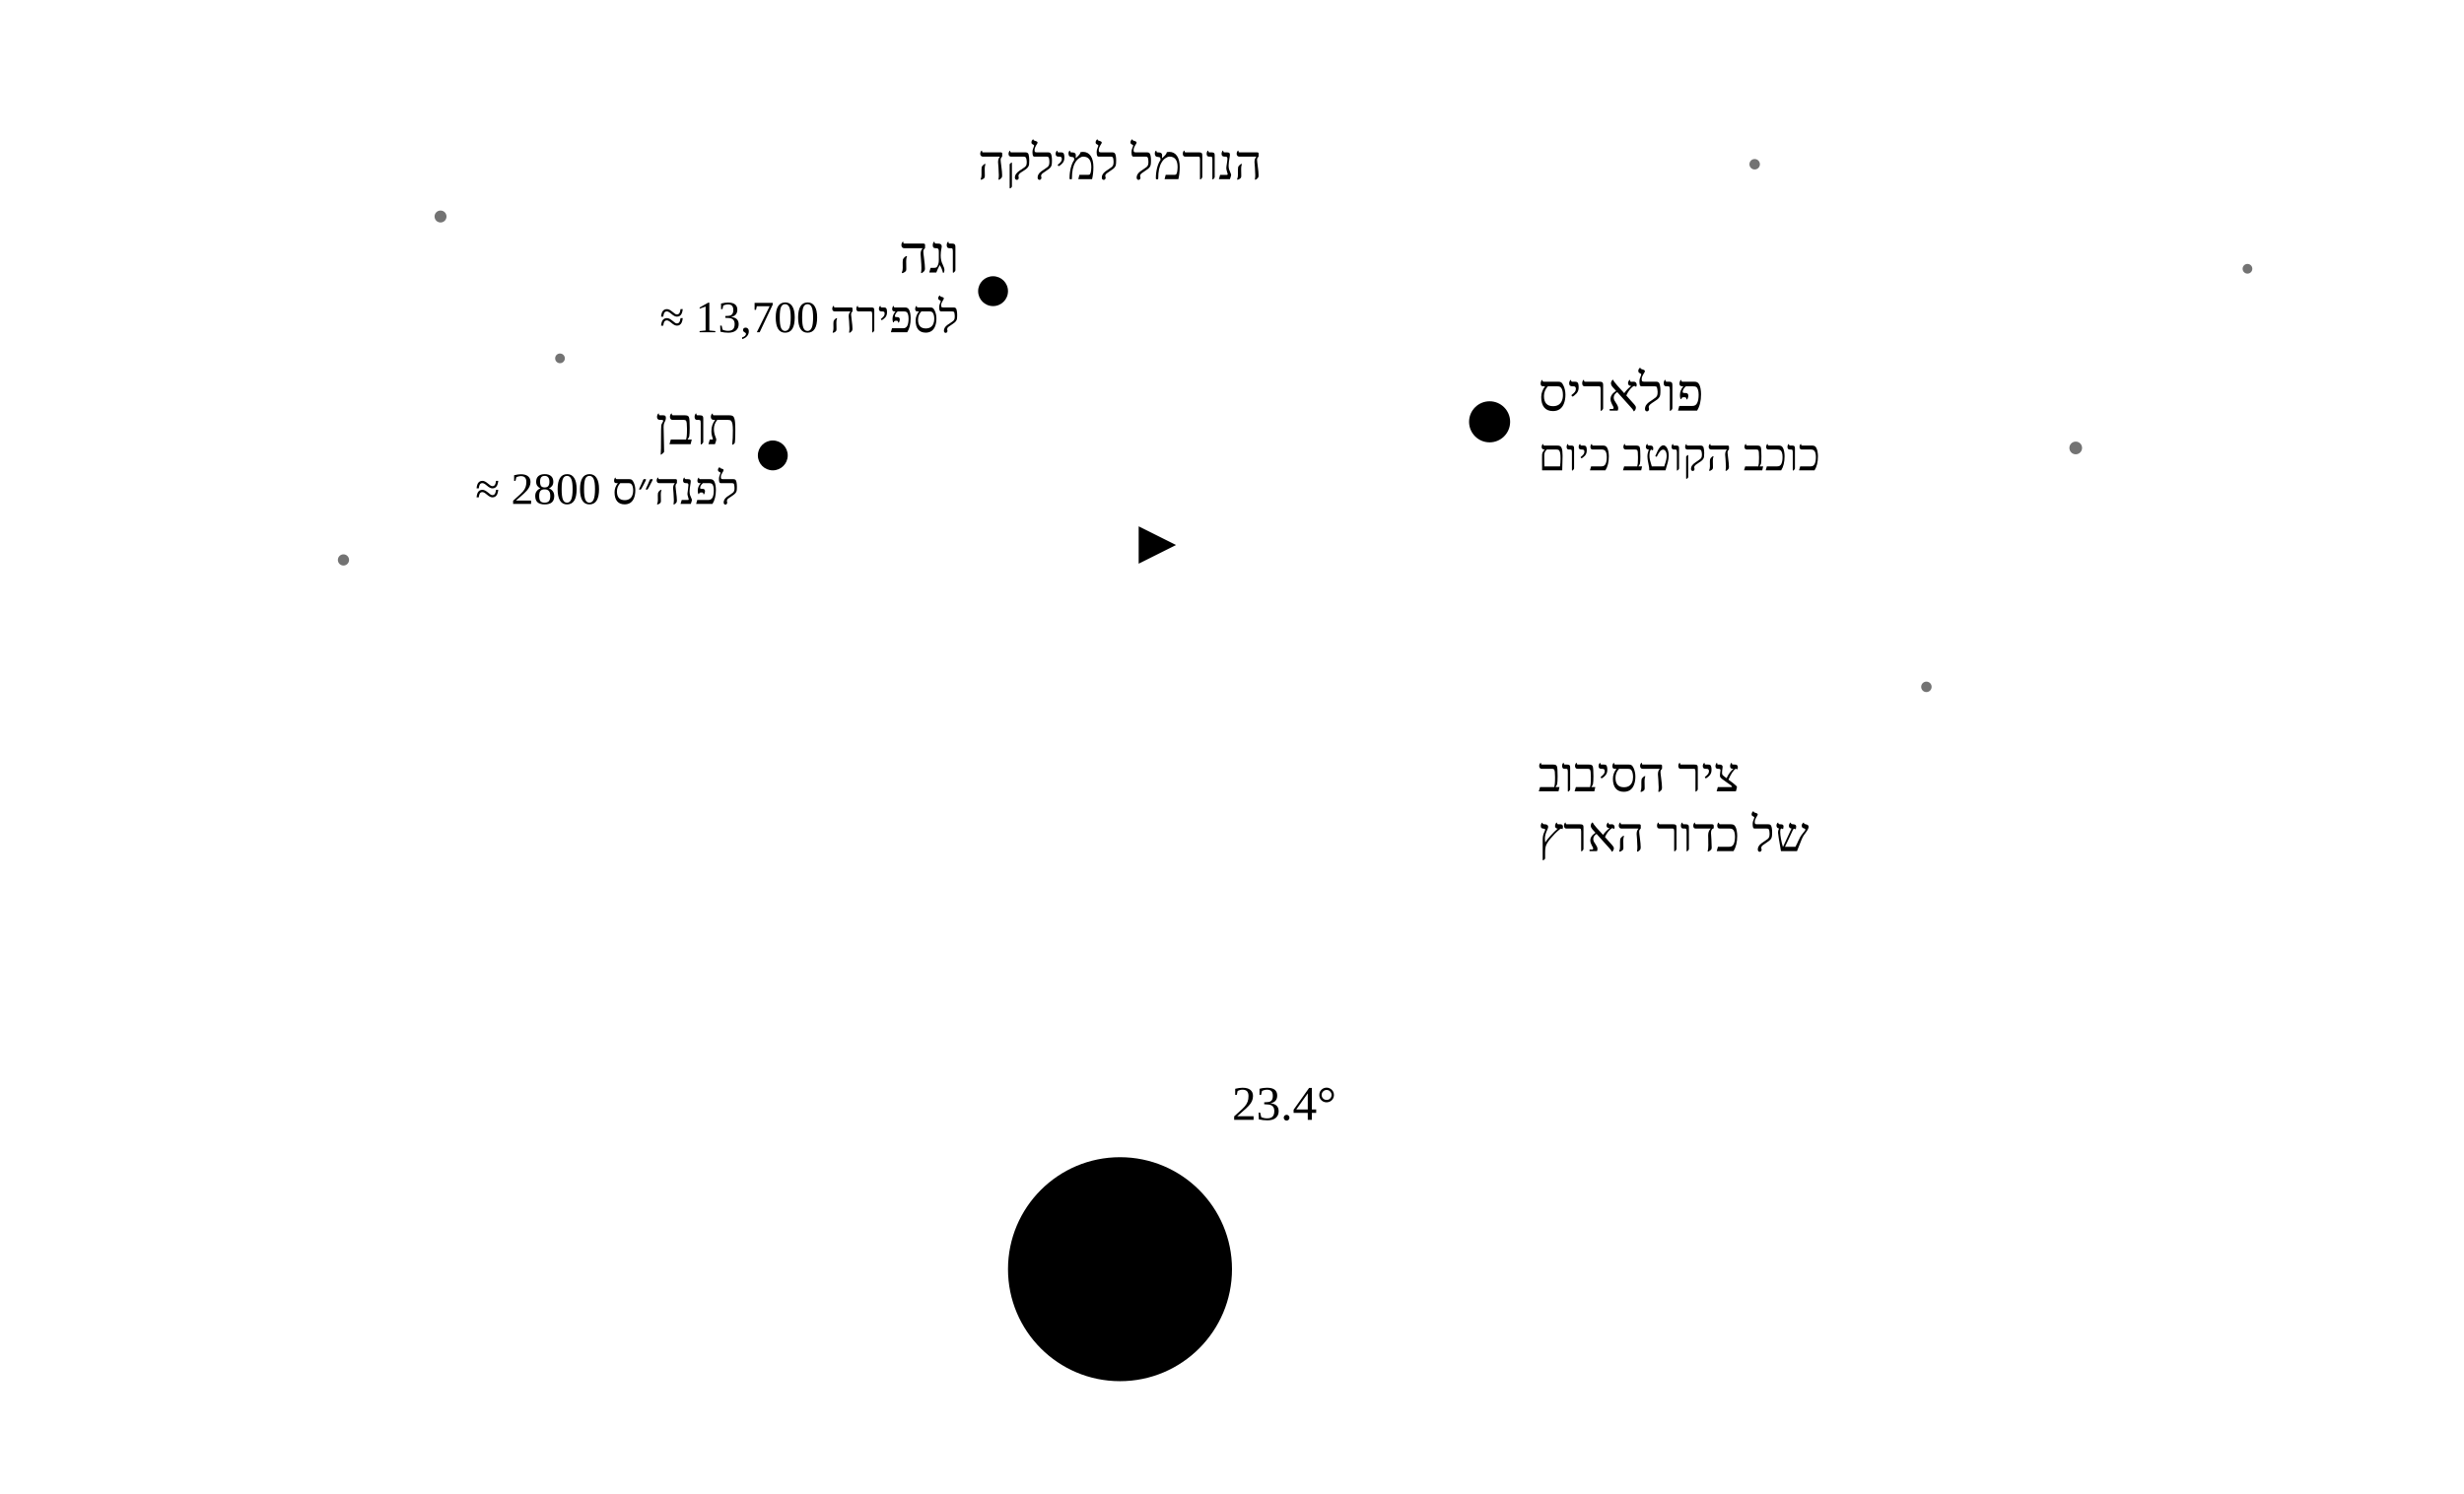
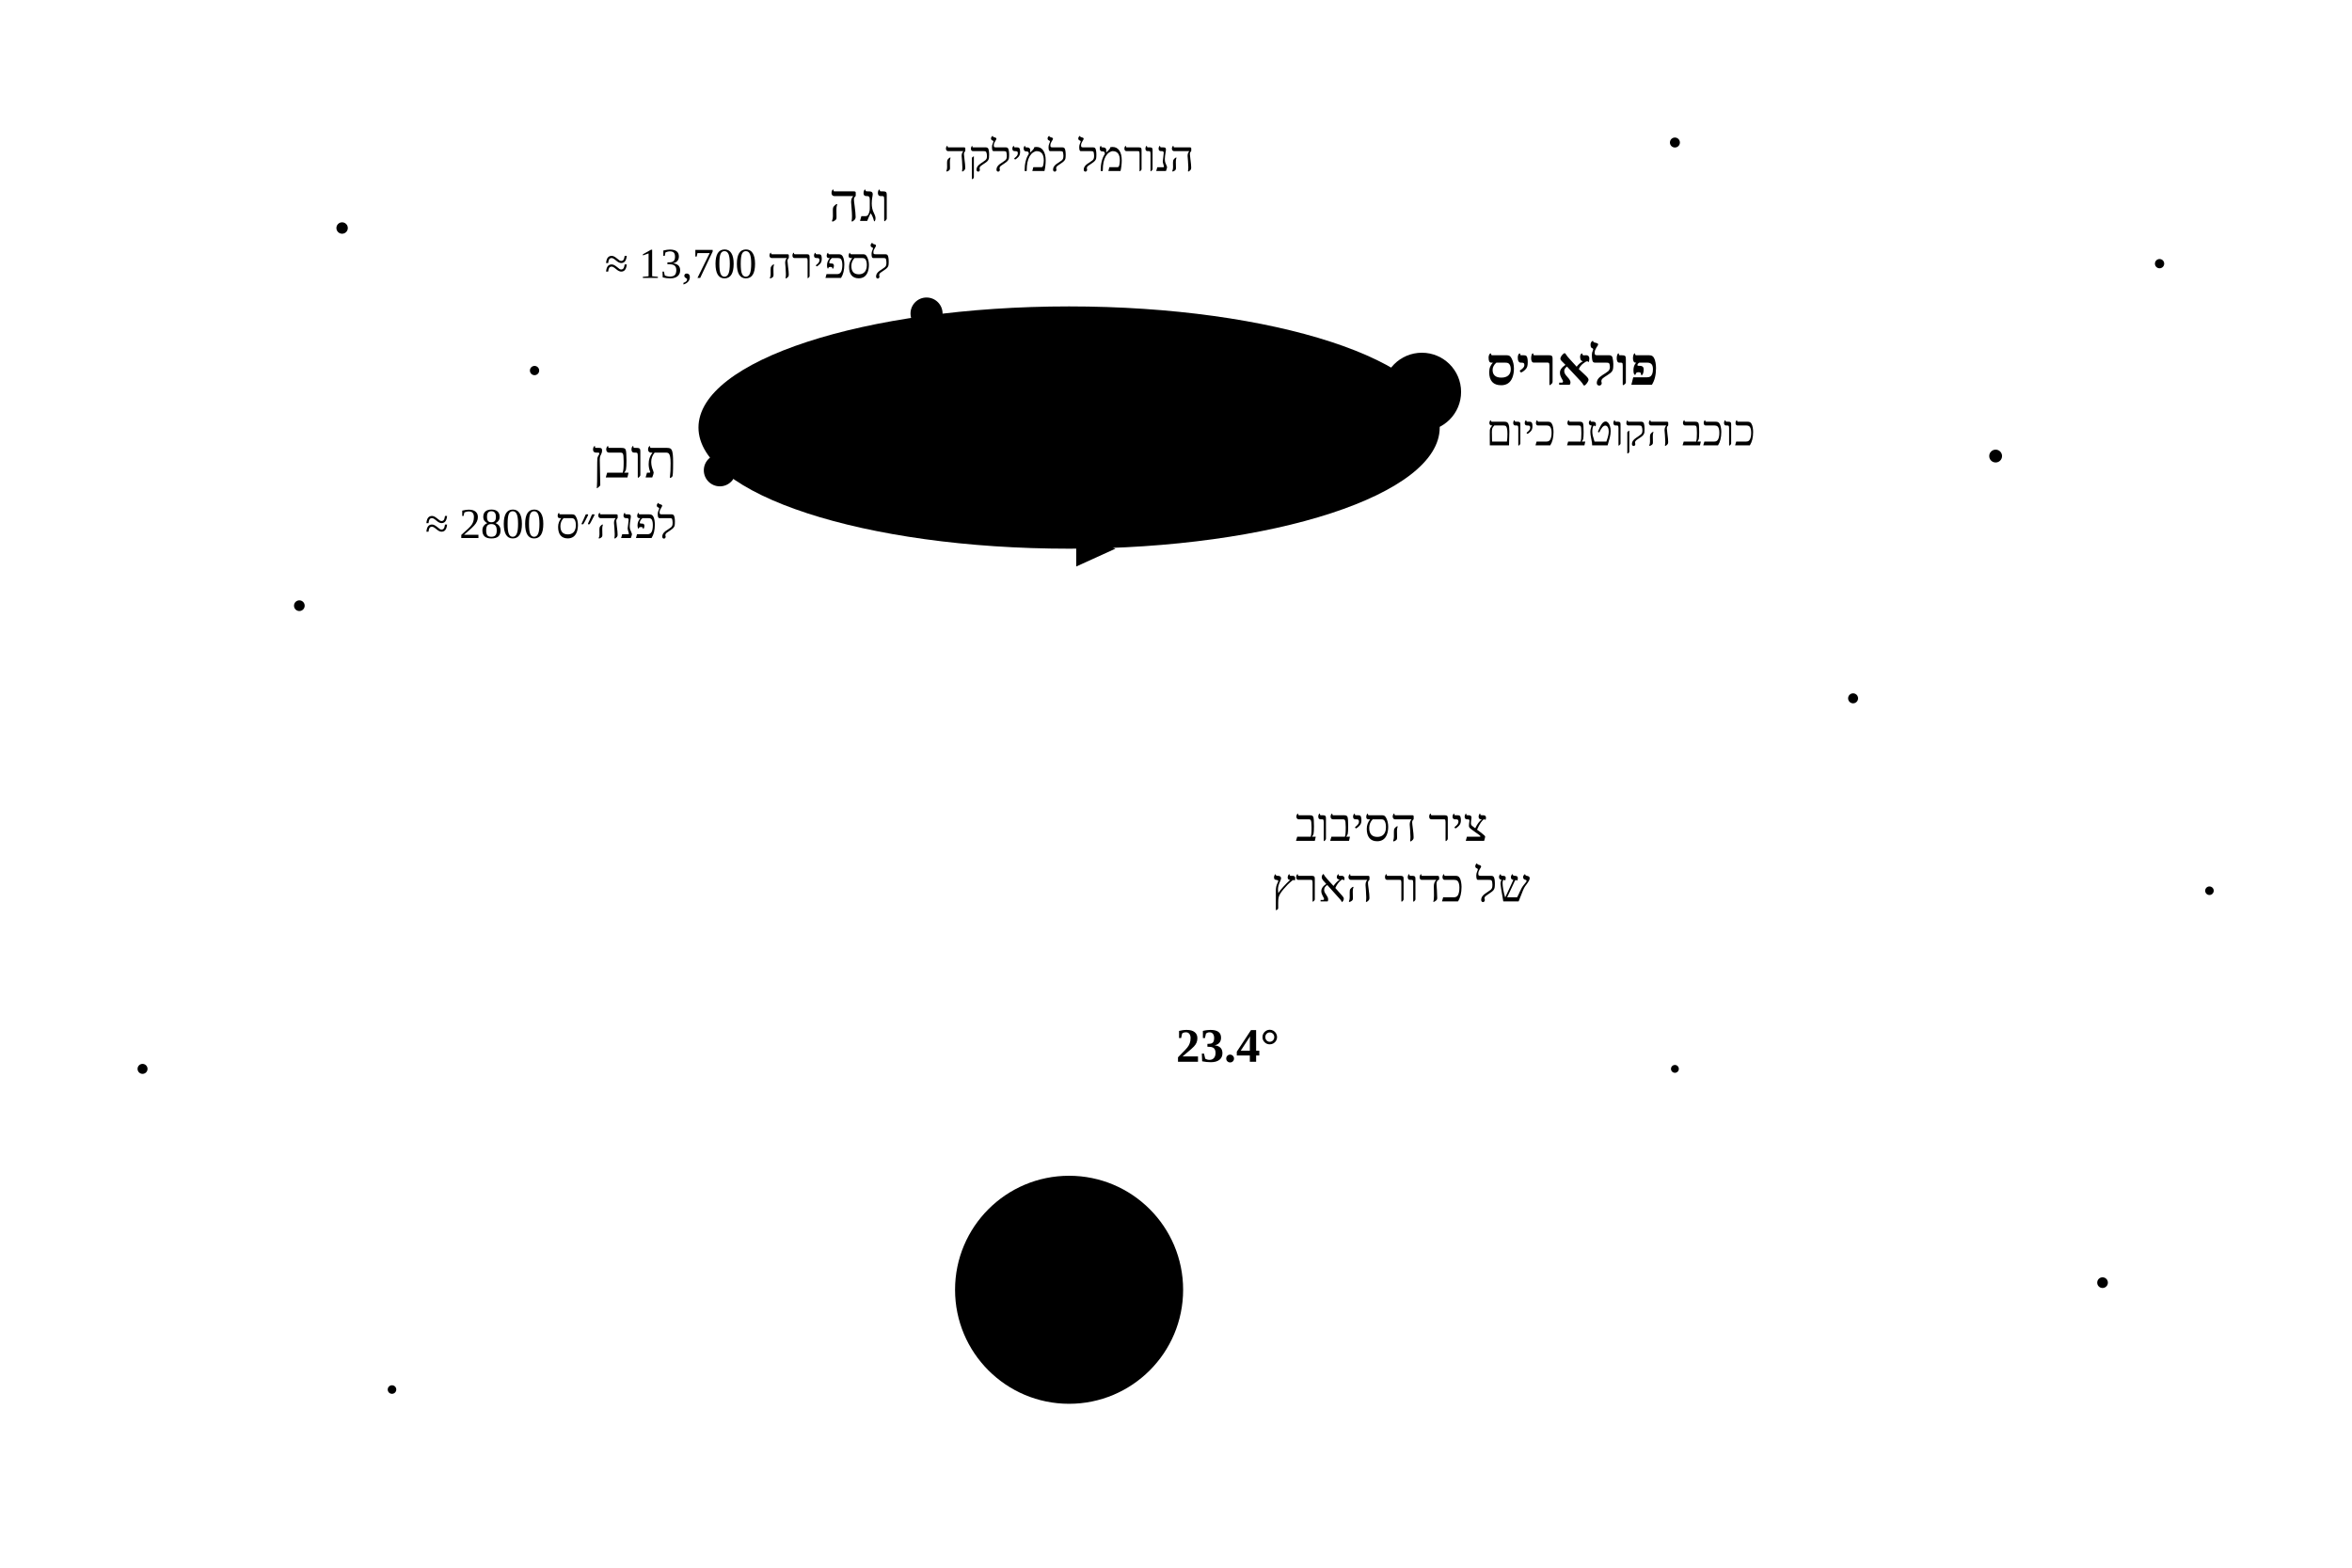
- <svg xmlns="http://www.w3.org/2000/svg" viewBox="0 0 660 400" role="img" aria-labelledby="pr-t pr-d">
-   <g class="dg-label--muted" opacity="0.55">
-     <circle cx="118" cy="58" r="1.6" />
-     <circle cx="470" cy="44" r="1.4" />
-     <circle cx="556" cy="120" r="1.7" />
-     <circle cx="602" cy="72" r="1.3" />
-     <circle cx="92" cy="150" r="1.5" />
-     <circle cx="516" cy="184" r="1.4" />
-     <circle cx="150" cy="96" r="1.3" />
+ <svg xmlns="http://www.w3.org/2000/svg" viewBox="0 0 660 440" role="img" aria-labelledby="pr-t pr-d" class="dg dg--precession">
+   <g class="dg-star">
+     <circle cx="96" cy="64" r="1.6" />
+     <circle cx="470" cy="40" r="1.4" />
+     <circle cx="560" cy="128" r="1.8" />
+     <circle cx="606" cy="74" r="1.3" />
+     <circle cx="84" cy="170" r="1.5" />
+     <circle cx="520" cy="196" r="1.4" />
+     <circle cx="150" cy="104" r="1.3" />
+     <circle cx="620" cy="250" r="1.2" />
+     <circle cx="40" cy="300" r="1.4" />
+     <circle cx="590" cy="360" r="1.5" />
+     <circle cx="110" cy="390" r="1.2" />
+     <circle cx="470" cy="300" r="1.1" />
  </g>
-   <line x1="300" y1="340" x2="300" y2="60" class="dg-muted" stroke-width="1.5" stroke-dasharray="5 5" />
-   <text x="300" y="48" text-anchor="middle" class="dg-label--muted" font-size="13">הנורמל למילקה</text>
-   <ellipse cx="300" cy="110" rx="99" ry="34" fill="none" class="dg-accent" stroke-width="2" stroke-dasharray="4 4" />
-   <path d="M 305 141 L 315 146 L 305 151 Z" class="dg-accent--fill" />
-   <line x1="300" y1="340" x2="399" y2="113" class="dg-line" stroke-width="2.5" />
-   <text x="412" y="212" text-anchor="start" class="dg-label--muted" font-size="13">ציר הסיבוב</text>
-   <text x="412" y="228" text-anchor="start" class="dg-label--muted" font-size="13">של כדור הארץ</text>
-   <path d="M 300 286 A 54 54 0 0 1 321.6 290.4" fill="none" class="dg-muted" stroke-width="1.4" />
-   <text x="330" y="300" text-anchor="start" class="dg-label" font-size="13">23.4°</text>
-   <circle cx="300" cy="340" r="30" class="dg-line dg-surface" stroke-width="2" />
-   <ellipse cx="300" cy="340" rx="30" ry="9" fill="none" class="dg-muted" stroke-width="1.2" transform="rotate(23.4 300 340)" />
-   <circle cx="207" cy="122" r="4" class="dg-label" />
-   <text x="198" y="119" text-anchor="end" class="dg-label" font-size="14">תובן</text>
-   <text x="198" y="135" text-anchor="end" class="dg-label--muted" font-size="12">≈ 2800 לפנה״ס</text>
-   <circle cx="266" cy="78" r="4" class="dg-label" />
-   <text x="257" y="73" text-anchor="end" class="dg-label" font-size="14">וגה</text>
-   <text x="257" y="89" text-anchor="end" class="dg-label--muted" font-size="12">≈ 13,700 לספירה</text>
-   <circle cx="399" cy="113" r="5.5" class="dg-accent--fill" />
-   <text x="412" y="110" text-anchor="start" class="dg-label--accent" font-size="14">פולאריס</text>
-   <text x="412" y="126" text-anchor="start" class="dg-label--muted" font-size="12">כוכב הקוטב כיום</text>
+   <path d="M 300 362 L 196 120 M 300 362 L 404 120" class="dg-hair" fill="none" />
+   <ellipse cx="300" cy="120" rx="104" ry="34" class="dg-cone" />
+   <line x1="300" y1="362" x2="300" y2="62" class="dg-muted-line" stroke-dasharray="5 5" />
+   <text x="300" y="48" text-anchor="middle" class="dg-mono">הנורמל למילקה</text>
+   <ellipse cx="300" cy="120" rx="104" ry="34" class="dg-accent-line" fill="none" stroke-dasharray="5 5" />
+   <path d="M 302 149 L 313 154 L 302 159 Z" class="dg-now" />
+   <line x1="300" y1="362" x2="399" y2="110" class="dg-axis-line" />
+   <text x="363.5" y="236" class="dg-label--muted" font-size="13">ציר הסיבוב</text>
+   <text x="356.8" y="253" class="dg-label--muted" font-size="13">של כדור הארץ</text>
+   <path d="M 300 304 A 58 58 0 0 1 323.0 308.8" fill="none" class="dg-muted-line" />
+   <text x="330" y="298" class="dg-label" font-size="13.5" font-weight="600">23.4°</text>
+   <circle cx="300" cy="362" r="32" class="dg-earth" />
+   <ellipse cx="300" cy="362" rx="32" ry="9" fill="none" class="dg-hair" transform="rotate(23.4 300 362)" />
+   <circle cx="202" cy="132" r="4.5" class="dg-star-mark" />
+   <text x="190" y="134" text-anchor="end" class="dg-label" font-size="15">תובן</text>
+   <text x="190" y="151" text-anchor="end" class="dg-mono">≈ 2800 לפנה״ס</text>
+   <circle cx="260" cy="88" r="4.5" class="dg-star-mark" />
+   <text x="250" y="62" text-anchor="end" class="dg-label" font-size="15">וגה</text>
+   <text x="250" y="78" text-anchor="end" class="dg-mono">≈ 13,700 לספירה</text>
+   <circle cx="399" cy="110" r="11" class="dg-now-halo" />
+   <circle cx="399" cy="110" r="5.5" class="dg-now" />
+   <text x="417" y="108" class="dg-label--now" font-size="15" font-weight="600">פולאריס</text>
+   <text x="417" y="125" class="dg-mono">כוכב הקוטב כיום</text>
</svg>
